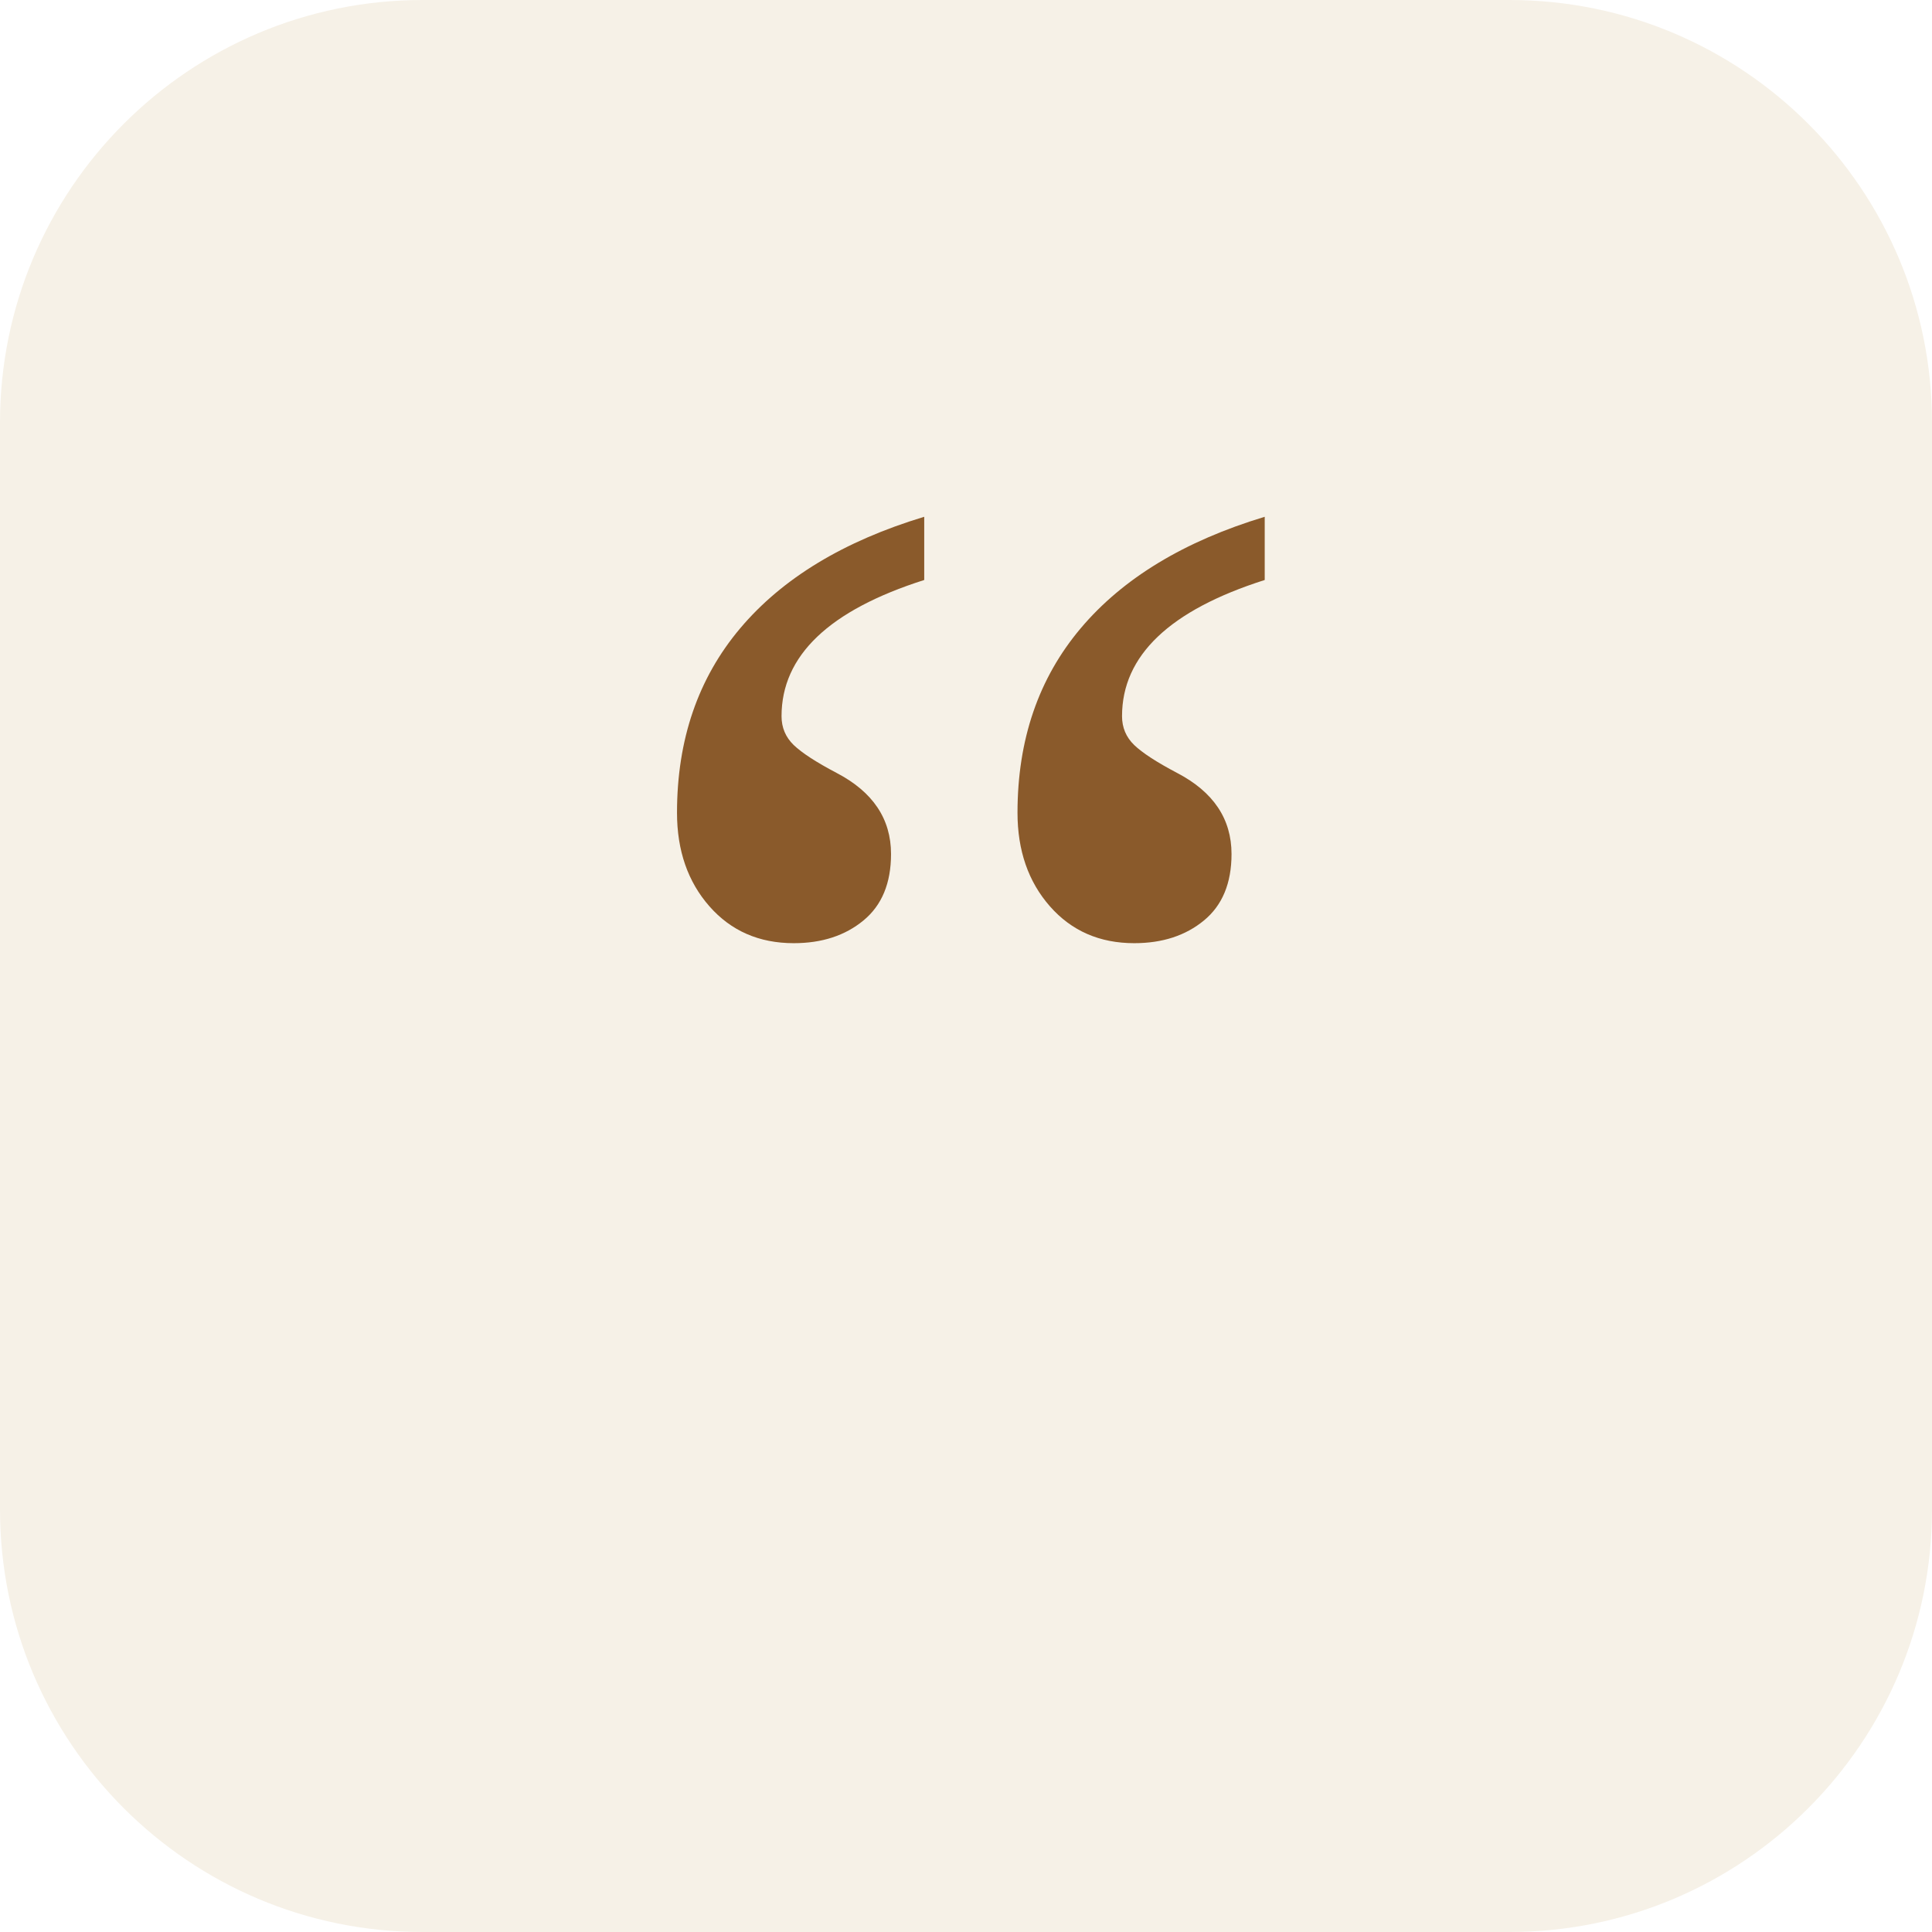
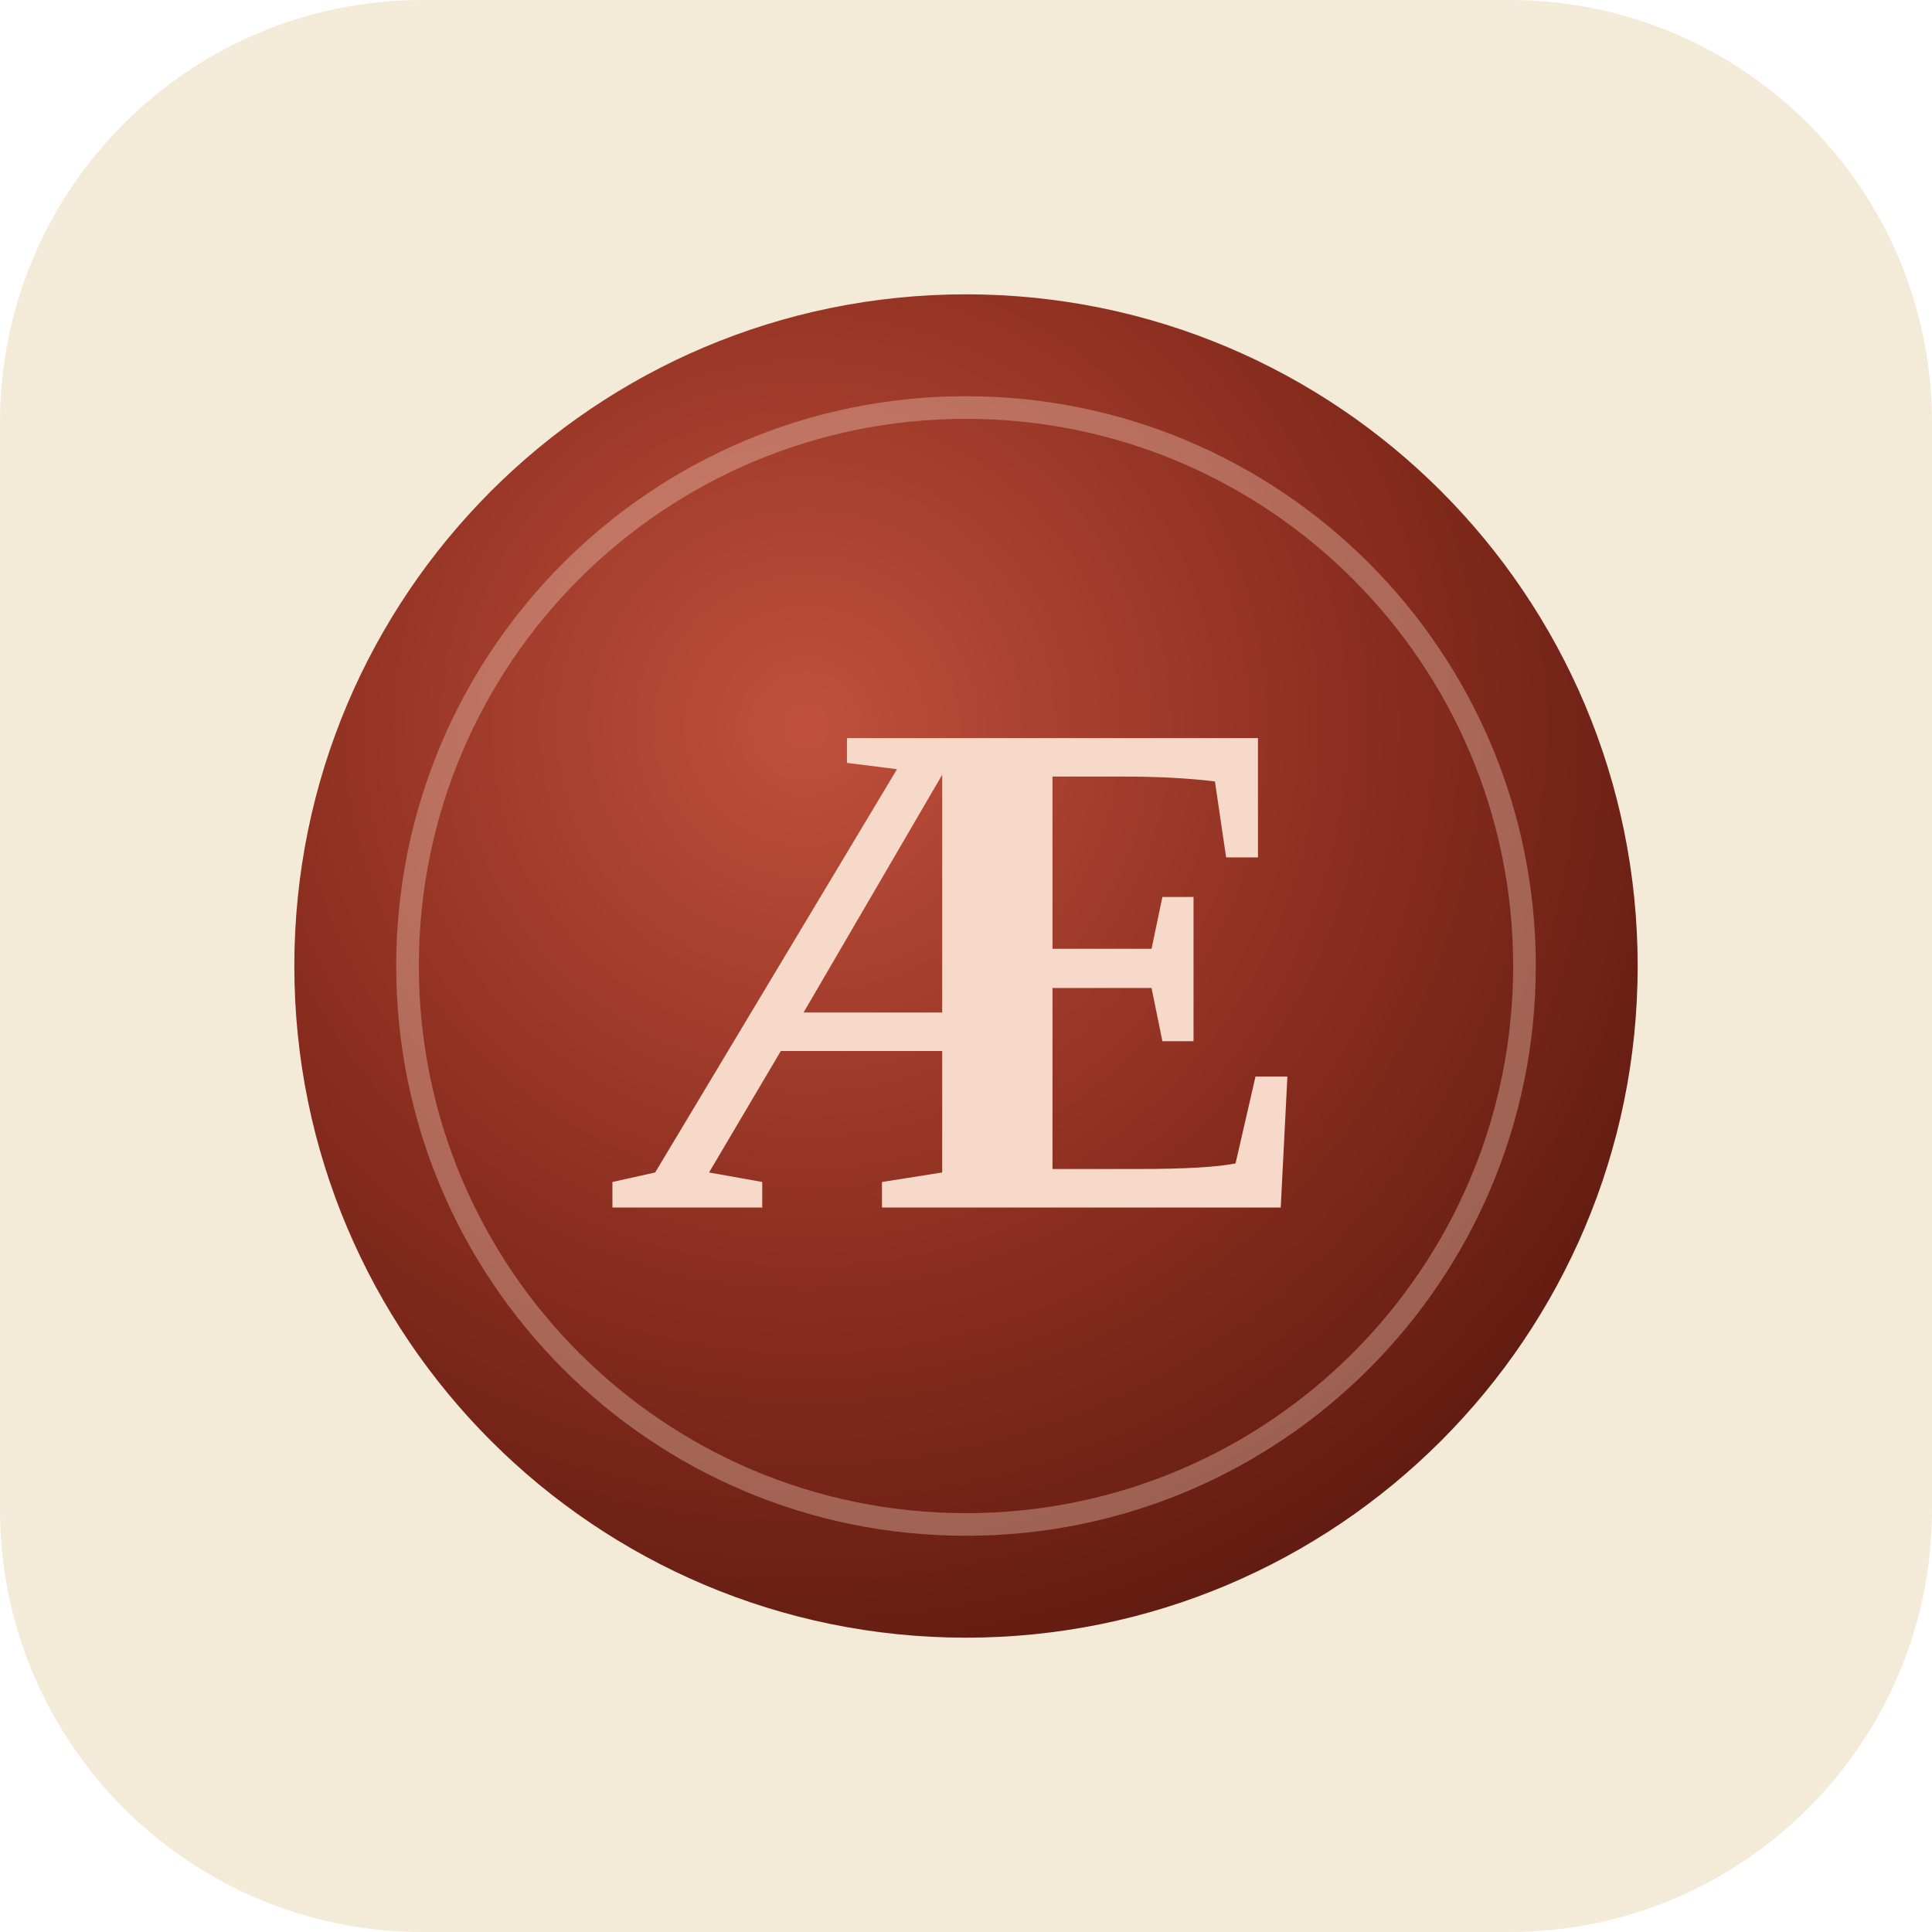
<svg xmlns="http://www.w3.org/2000/svg" viewBox="0 0 512 512">
-   <rect width="512" height="512" rx="112" fill="#f6f1e7" />
-   <text x="256" y="430" text-anchor="middle" font-family="Georgia, 'Times New Roman', serif" font-size="440" fill="#8a5a2b">“</text>
+   <defs>
+     <radialGradient id="w" cx="38%" cy="32%" r="75%">
+       <stop offset="0" stop-color="#c0503c" />
+       <stop offset=".55" stop-color="#8b2e1f" />
+       <stop offset="1" stop-color="#5e1a10" />
+     </radialGradient>
+   </defs>
+   <rect width="512" height="512" rx="112" fill="#f3ead8" />
+   <circle cx="256" cy="256" r="178" fill="url(#w)" />
+   <circle cx="256" cy="256" r="148" fill="none" stroke="#f6d9c9" stroke-opacity=".35" stroke-width="6" />
+   <text x="256" y="320" text-anchor="middle" font-family="Georgia, 'Times New Roman', serif" font-size="190" font-weight="700" fill="#f6d9c9">Æ</text>
</svg>
